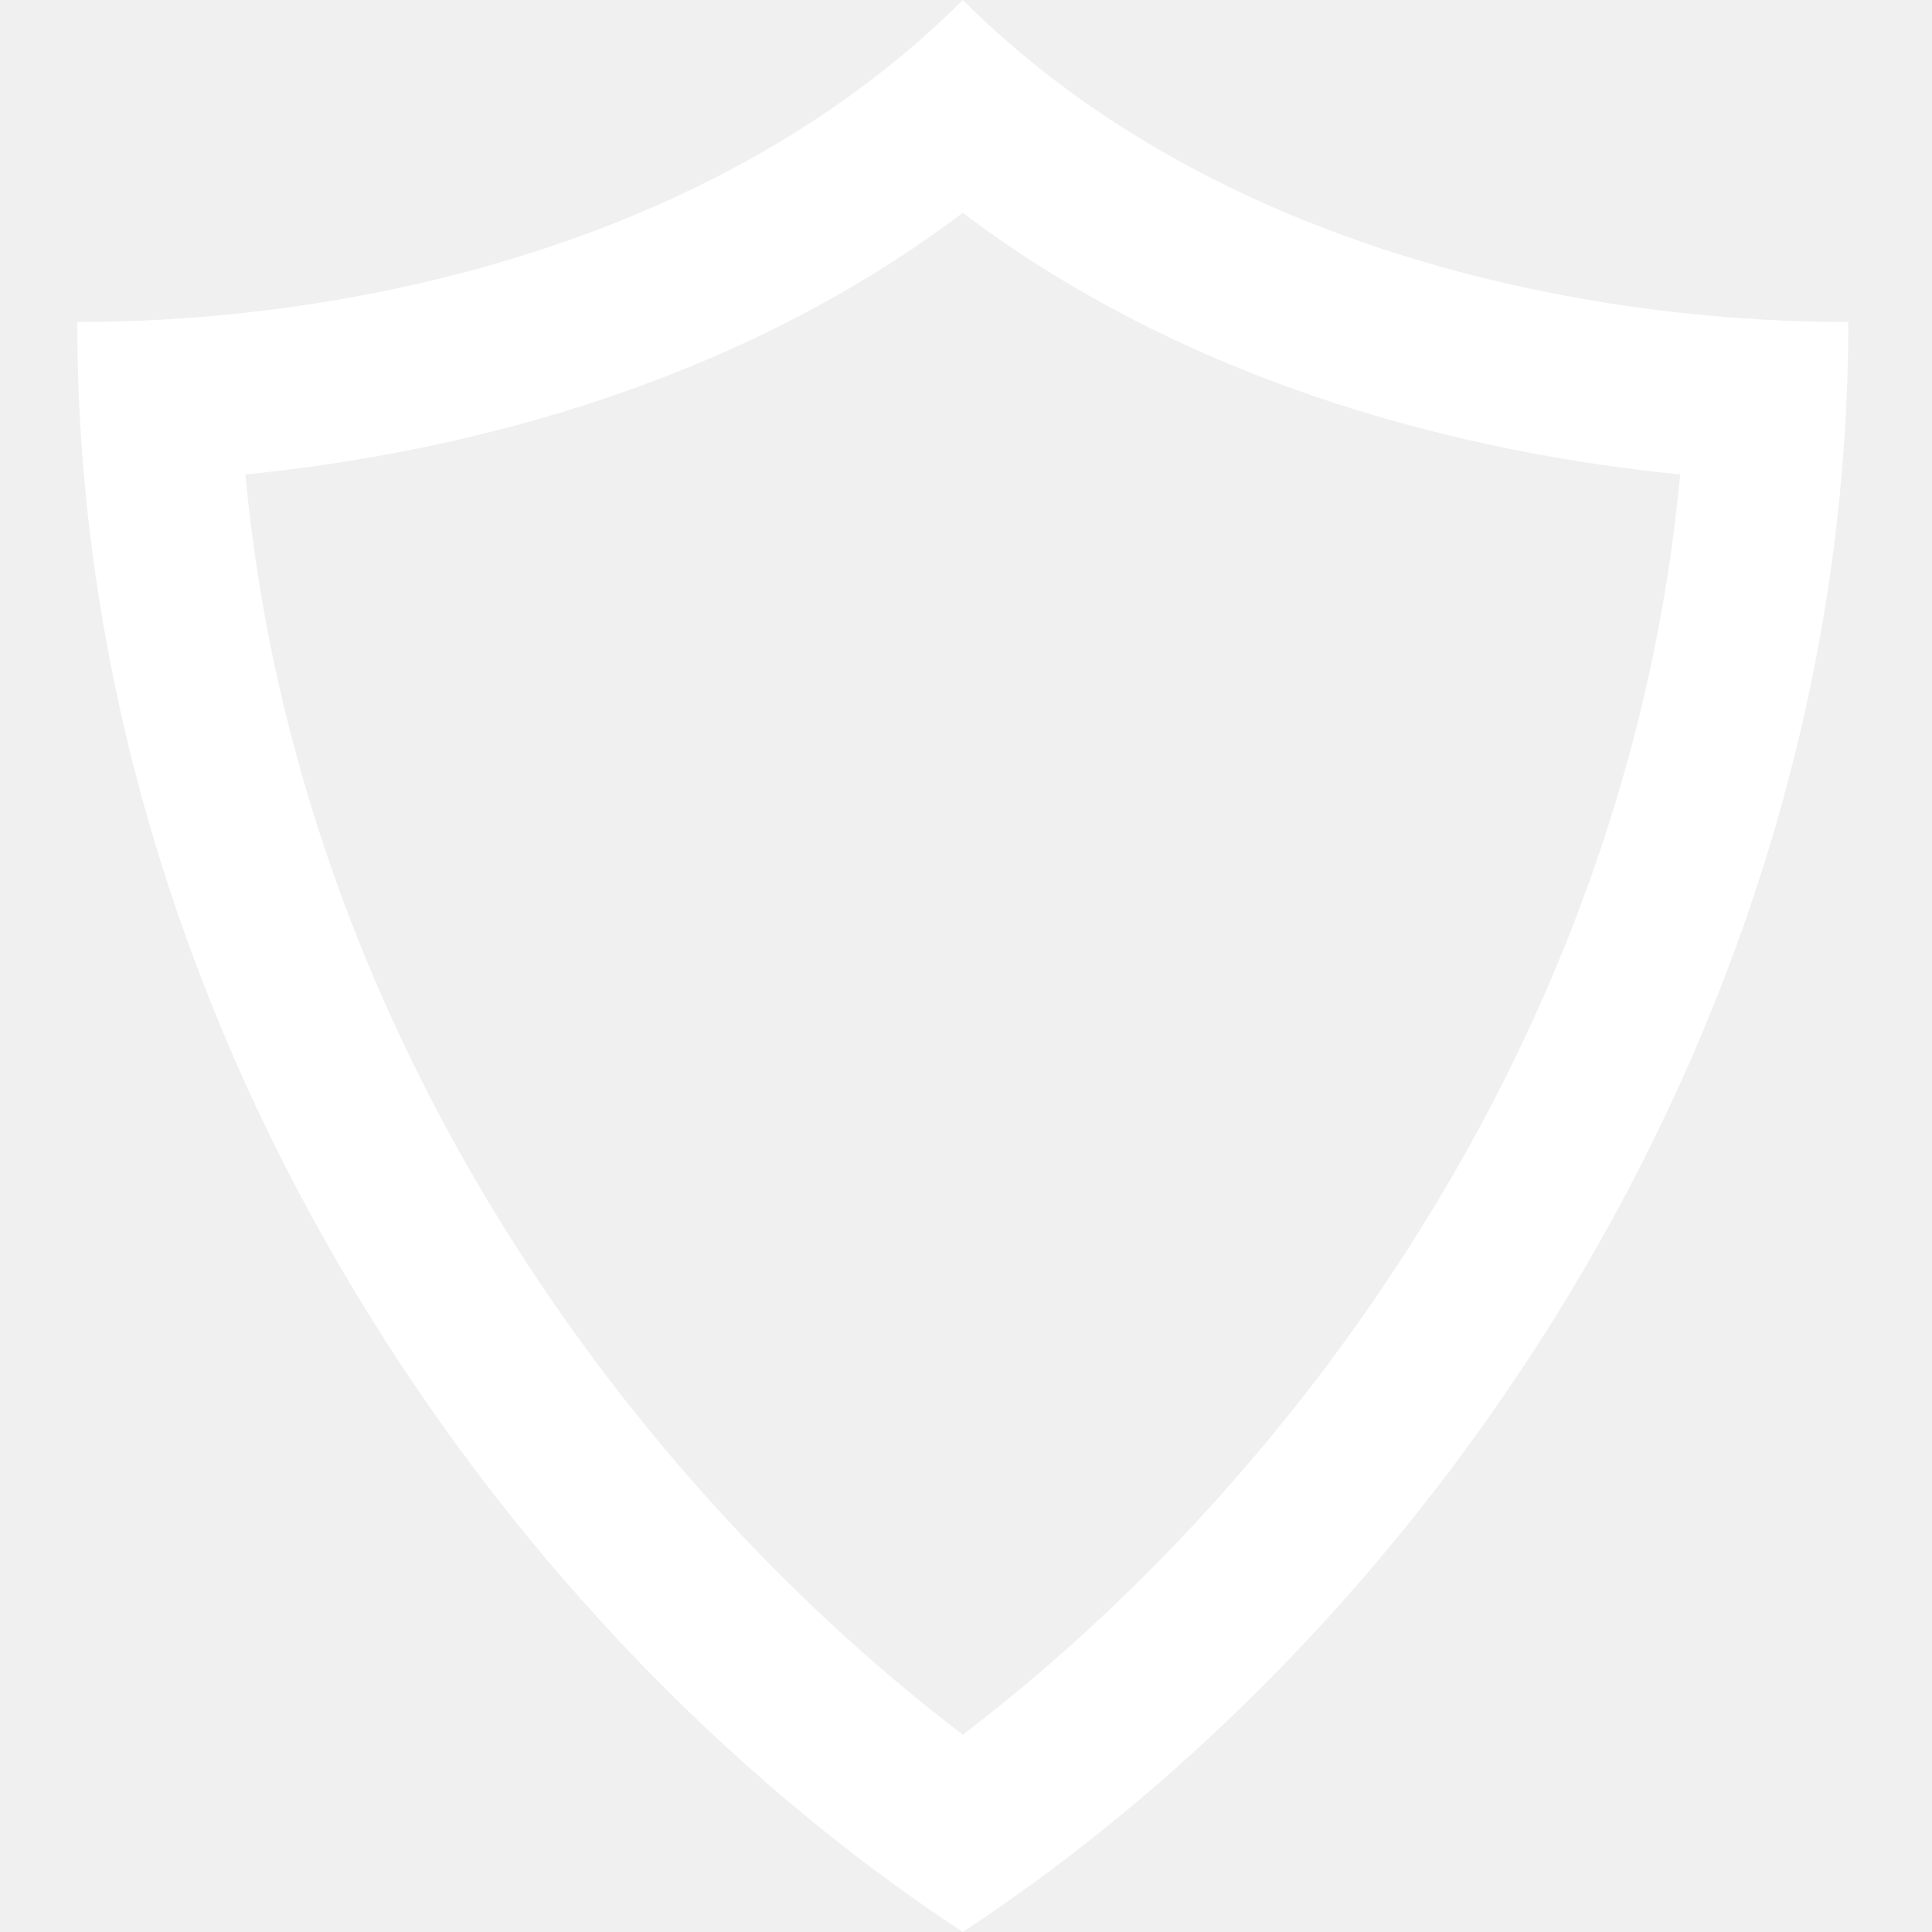
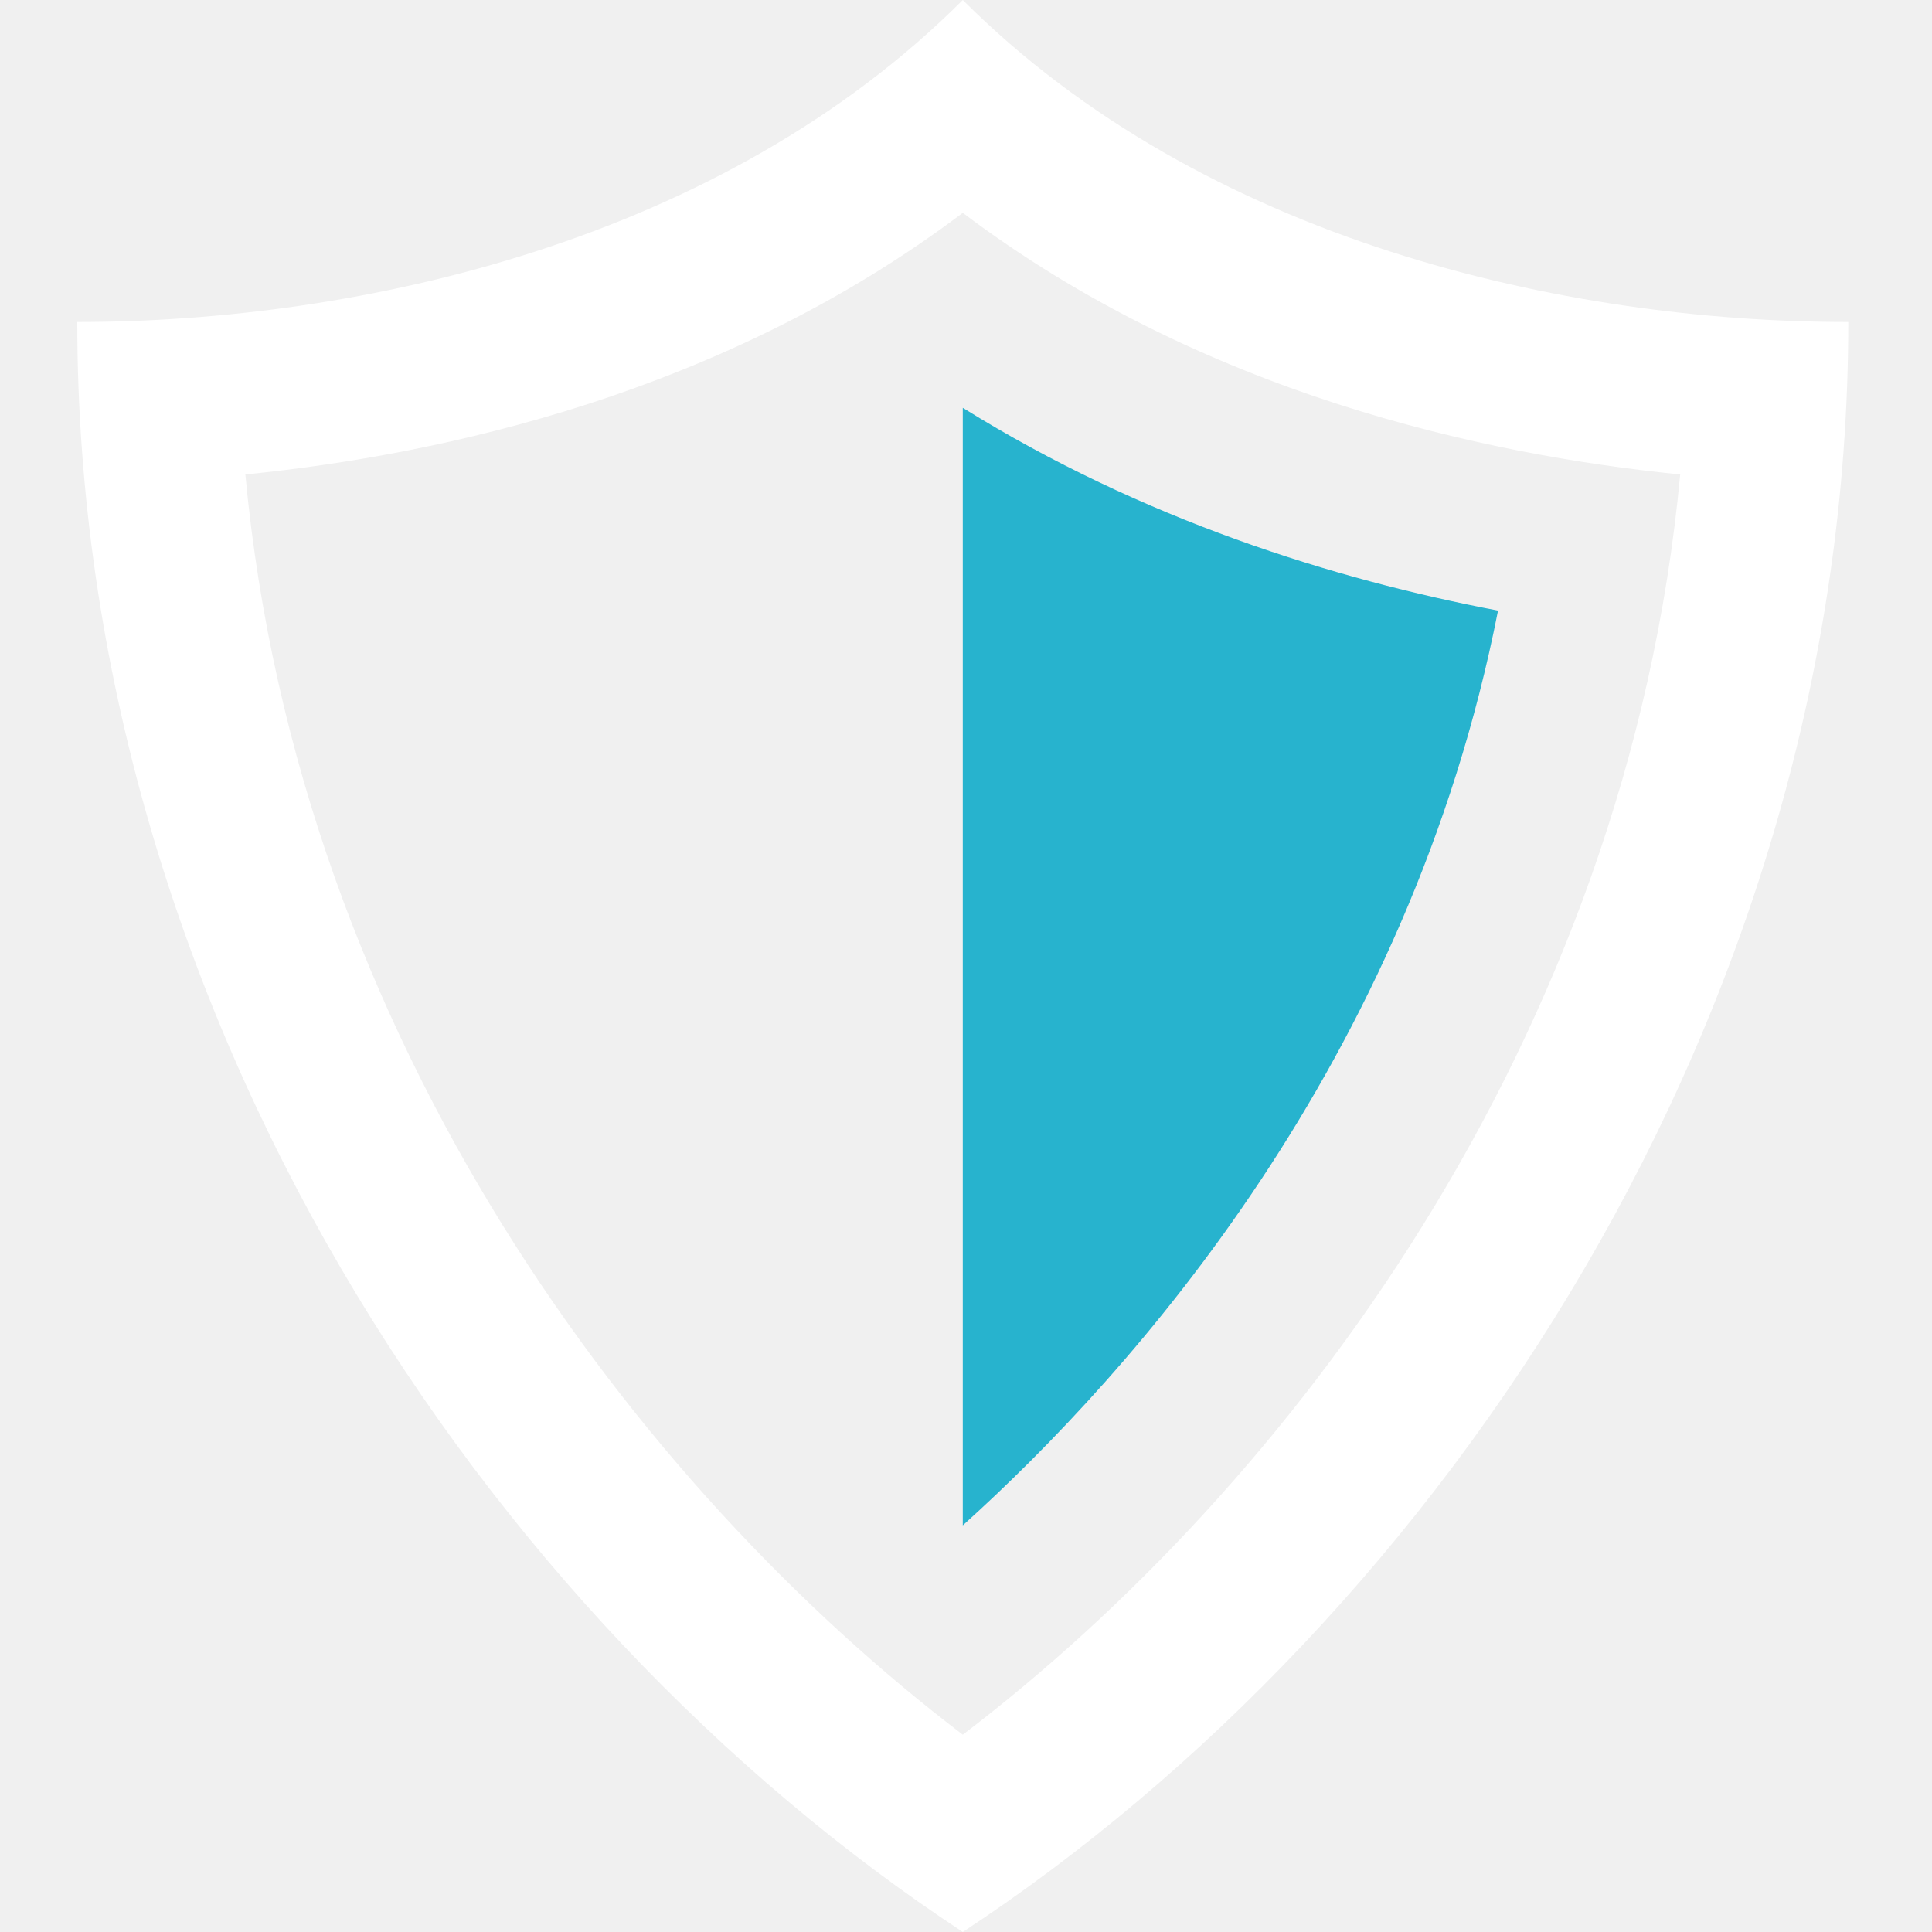
<svg xmlns="http://www.w3.org/2000/svg" width="200px" height="200px" viewBox="0 0 200 200" version="1.1">
  <defs />
  <g id="Page-1" stroke="none" stroke-width="1" fill="none" fill-rule="evenodd">
    <g id="shield">
      <path d="M191.333,33.333 C191.333,104.858 149.1,167.475 99.667,200 C50.233,167.475 8,104.858 8,33.333 C37.283,33.333 74.708,24.958 99.667,0 C124.625,24.958 162.05,33.333 191.333,33.333 Z M173.933,49.117 C153.475,47.067 124.375,40.683 99.667,22.033 C74.958,40.683 45.858,47.067 25.4,49.117 C30.883,107.883 66.158,154.058 99.667,179.575 C133.175,154.058 168.45,107.883 173.933,49.117 Z" id="Shape" fill="white" fill-rule="nonzero" />
-       <path d="M155.075,63.208 C145.875,110.033 117.208,142.092 99.667,157.908 L99.667,42.217 C118.275,53.792 138.075,59.967 155.075,63.208 Z" id="Path" fill="@color0" />
+       <path d="M155.075,63.208 C145.875,110.033 117.208,142.092 99.667,157.908 L99.667,42.217 C118.275,53.792 138.075,59.967 155.075,63.208 Z" id="Path" fill="#27b3ce" />
    </g>
  </g>
</svg>
